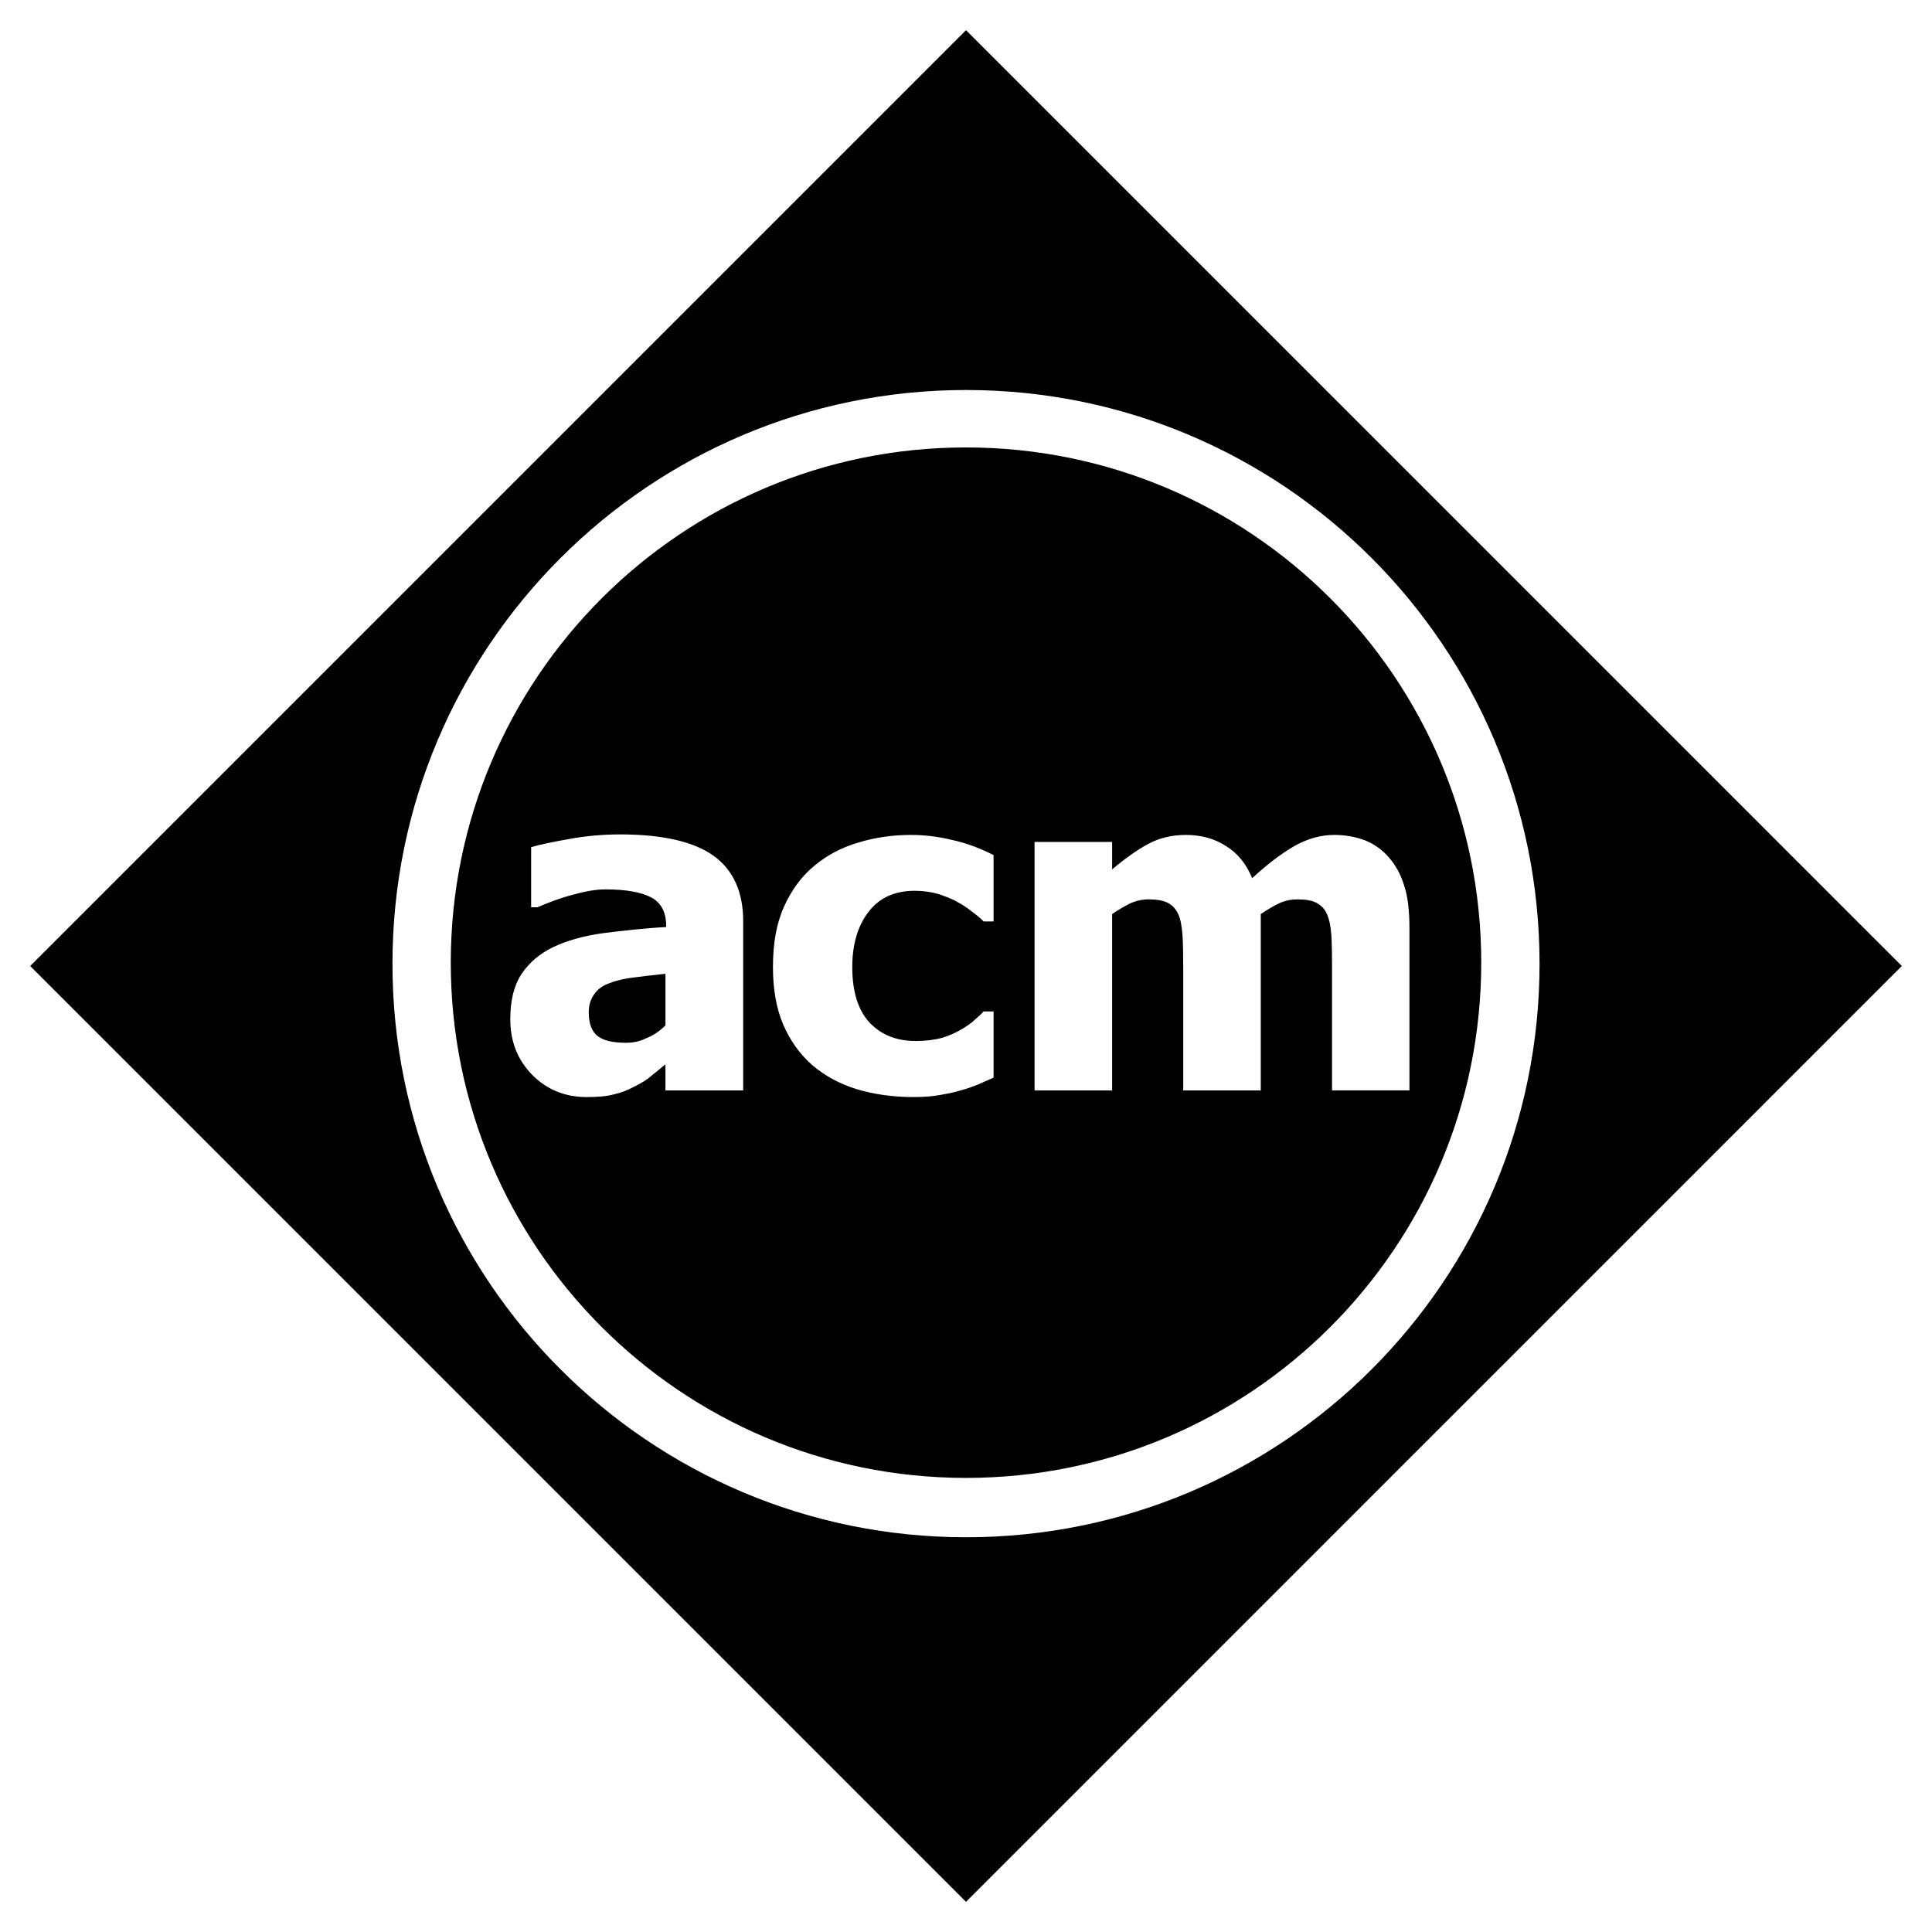
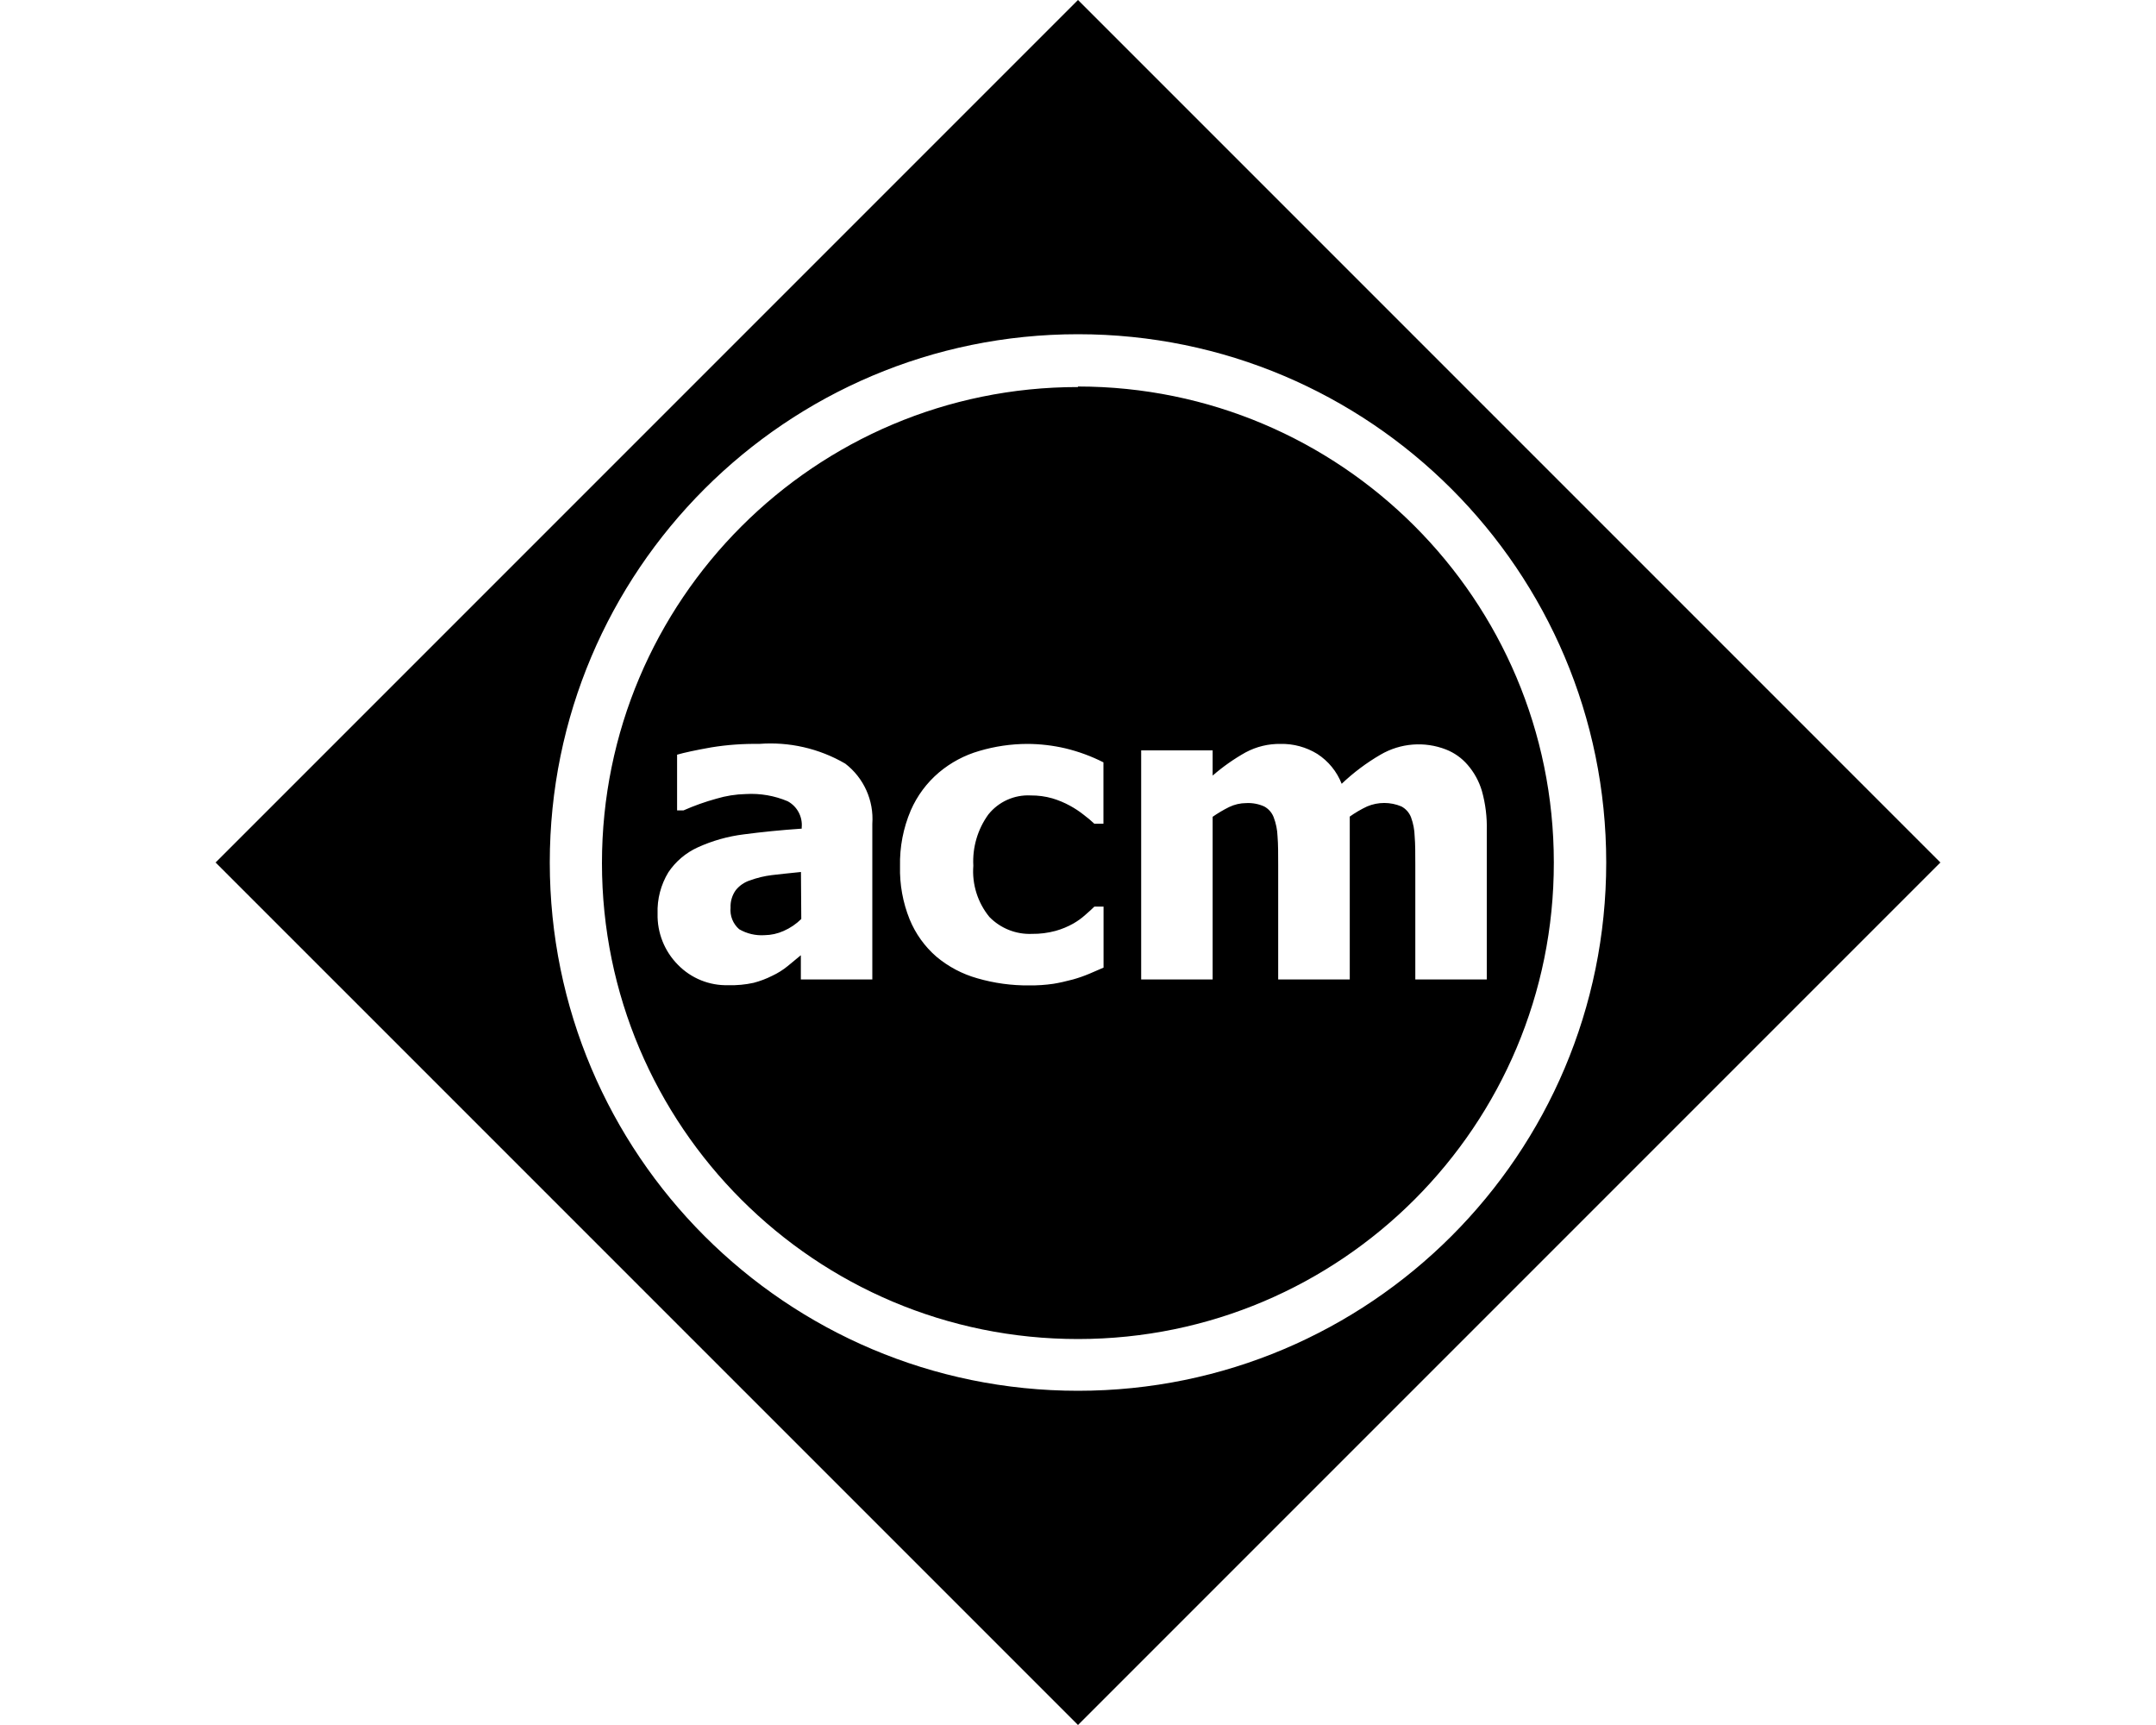
- <svg xmlns="http://www.w3.org/2000/svg" width="512" height="512" viewBox="0 0 512 512" version="1.1" id="svg8">
-   <defs id="defs2" />
-   <g id="layer6">
-     <path style="stroke-width:0.077" d="M 256,8 8,256 l 248,248 248,-248 z m 0.023,399.39 c -83.944,0 -152.016,-68.027 -152.016,-151.97 0,-83.989 68.072,-152.063 152.016,-152.063 83.989,0 151.972,68.074 151.972,152.063 0,83.944 -67.983,151.97 -151.972,151.97 z M 161.733,260.476 c -1.811,0.604 -3.201,1.531 -4.129,2.831 -1.021,1.3 -1.579,2.97 -1.579,5.012 0,3.063 0.883,5.198 2.507,6.357 1.625,1.161 4.084,1.67 7.378,1.67 1.67,0 3.528,-0.277 5.336,-1.205 1.949,-0.742 3.619,-1.949 5.105,-3.387 v -13.69 c -3.48,0.37 -6.264,0.696 -8.353,0.974 -2.089,0.232 -4.222,0.649 -6.264,1.438 z M 256,118.577 c -75.41,0 -136.541,61.132 -136.541,136.543 0,75.409 61.13,136.541 136.541,136.541 75.41,0 136.543,-61.132 136.543,-136.541 0,-75.41 -61.132,-136.543 -136.543,-136.543 z m -59.049,170.393 h -20.603 v -6.913 a 200.876,200.876 0 0 0 -3.805,3.108 c -1.066,0.974 -2.505,1.811 -4.408,2.786 -1.856,0.974 -3.573,1.67 -5.384,2.042 -1.717,0.51 -4.129,0.742 -7.285,0.742 -5.801,0 -10.627,-2.042 -14.432,-5.894 -3.852,-3.945 -5.801,-8.771 -5.801,-14.758 0,-4.964 0.975,-8.909 2.924,-11.879 1.997,-3.015 4.78,-5.429 8.399,-7.192 3.712,-1.763 8.167,-3.015 13.272,-3.712 5.198,-0.649 10.718,-1.3 16.705,-1.625 v -0.416 c 0,-3.573 -1.393,-6.126 -4.036,-7.471 -2.691,-1.393 -6.683,-2.088 -12.065,-2.088 -2.459,0 -5.243,0.465 -8.492,1.391 -3.204,0.789 -6.357,1.997 -9.513,3.342 h -1.67 V 224.517 c 2.042,-0.649 5.29,-1.3 9.837,-2.135 4.547,-0.837 9.095,-1.255 13.782,-1.255 11.323,0 19.536,1.949 24.732,5.661 5.243,3.805 7.843,9.606 7.843,17.309 v 44.872 z m 66.357,-44.781 h -2.645 c -0.742,-0.787 -1.811,-1.67 -2.97,-2.505 -1.255,-1.021 -2.459,-1.856 -3.898,-2.6 -1.486,-0.928 -3.249,-1.484 -5.012,-2.135 -1.949,-0.556 -4.038,-0.883 -6.357,-0.883 -5.243,0 -9.329,1.811 -12.203,5.522 -2.831,3.619 -4.363,8.538 -4.363,14.711 0,6.543 1.577,11.507 4.64,14.756 3.063,3.201 7.101,4.825 12.251,4.825 2.598,0 4.919,-0.324 6.915,-0.835 1.902,-0.604 3.573,-1.346 4.919,-2.135 1.438,-0.835 2.645,-1.625 3.619,-2.553 0.975,-0.835 1.856,-1.625 2.459,-2.319 h 2.645 v 17.54 c -1.161,0.513 -2.507,1.114 -4.084,1.811 -1.531,0.604 -3.015,1.161 -4.687,1.579 -1.949,0.649 -3.898,0.928 -5.615,1.252 -1.763,0.324 -4.038,0.51 -6.913,0.51 -5.429,0 -10.486,-0.742 -14.989,-2.089 -4.454,-1.391 -8.352,-3.48 -11.693,-6.312 -3.342,-2.922 -5.894,-6.495 -7.75,-10.765 -1.856,-4.317 -2.736,-9.467 -2.736,-15.266 0,-6.357 0.928,-11.6 2.97,-16.103 1.996,-4.408 4.639,-8.027 8.12,-10.858 3.294,-2.736 7.146,-4.78 11.648,-6.078 4.408,-1.346 9.048,-1.996 13.873,-1.996 3.621,0 7.333,0.465 10.904,1.346 3.666,0.787 7.285,2.135 10.951,3.991 v 17.589 z m 89.697,44.781 V 256.023 c 0,-3.201 -0.048,-5.894 -0.186,-8.167 -0.141,-2.226 -0.51,-4.084 -1.114,-5.476 -0.558,-1.438 -1.531,-2.414 -2.738,-3.063 -1.205,-0.695 -2.97,-0.974 -5.15,-0.974 -1.579,0 -3.11,0.279 -4.687,0.974 -1.531,0.696 -3.201,1.717 -5.012,2.924 v 46.727 h -20.555 v -32.947 c 0,-3.201 -0.048,-5.894 -0.186,-8.167 -0.186,-2.226 -0.463,-4.084 -1.066,-5.476 -0.649,-1.438 -1.531,-2.414 -2.736,-3.063 -1.3,-0.694 -3.015,-0.974 -5.198,-0.974 -1.717,0 -3.342,0.37 -4.966,1.114 -1.625,0.835 -3.201,1.763 -4.685,2.784 v 46.727 h -20.559 v -65.846 h 20.557 v 7.285 c 3.342,-2.831 6.543,-5.102 9.513,-6.729 2.924,-1.579 6.266,-2.414 10.023,-2.414 3.991,0 7.564,0.974 10.534,2.877 3.156,1.902 5.429,4.733 7.054,8.585 3.945,-3.666 7.702,-6.498 11.137,-8.492 3.528,-1.996 7.051,-2.97 10.627,-2.97 3.063,0 5.799,0.558 8.261,1.484 2.414,1.021 4.501,2.507 6.126,4.408 1.902,2.135 3.249,4.639 4.129,7.564 0.975,2.924 1.393,6.683 1.393,11.416 v 42.83 h -20.514 z" id="path2" />
+ <svg xmlns="http://www.w3.org/2000/svg" viewBox="0 0 20 16">
+   <g id="Icons">
+     <path id="acm" d="M10,0,2,8l8,8,8-8Zm0,3.1A4.9,4.9,0,1,1,5.1,8,4.9,4.9,0,0,1,10,3.1Zm0,.49A4.415,4.415,0,1,0,14.414,8,4.415,4.415,0,0,0,10,3.585ZM7.041,6.9a1.376,1.376,0,0,1,.8.183.646.646,0,0,1,.251.558V9.085H7.429V8.86l-.121.1a.688.688,0,0,1-.145.091.87.87,0,0,1-.172.065.956.956,0,0,1-.235.022.627.627,0,0,1-.467-.189A.651.651,0,0,1,6.1,8.474.692.692,0,0,1,6.2,8.091a.654.654,0,0,1,.272-.231A1.461,1.461,0,0,1,6.9,7.739c.167-.022.345-.04.537-.053V7.675a.25.25,0,0,0-.13-.243.866.866,0,0,0-.388-.067,1.033,1.033,0,0,0-.273.043,2.182,2.182,0,0,0-.306.109H6.281V7c.065-.019.171-.042.318-.068A2.513,2.513,0,0,1,7.041,6.9Zm2.488,0a1.575,1.575,0,0,1,.353.041,1.62,1.62,0,0,1,.354.13V7.64h-.085c-.027-.026-.059-.053-.1-.084a.886.886,0,0,0-.126-.083.84.84,0,0,0-.163-.068.708.708,0,0,0-.2-.027.472.472,0,0,0-.394.177.742.742,0,0,0-.139.475.668.668,0,0,0,.149.475.521.521,0,0,0,.395.157.8.8,0,0,0,.22-.028.736.736,0,0,0,.164-.068.646.646,0,0,0,.113-.082c.032-.027.059-.053.082-.075h.085v.566l-.132.057a1.3,1.3,0,0,1-.152.053c-.065.017-.125.031-.181.04a1.443,1.443,0,0,1-.223.015h0a1.669,1.669,0,0,1-.483-.066,1.021,1.021,0,0,1-.379-.2.92.92,0,0,1-.249-.347,1.235,1.235,0,0,1-.089-.492,1.249,1.249,0,0,1,.1-.519.968.968,0,0,1,.261-.351,1.018,1.018,0,0,1,.375-.2A1.585,1.585,0,0,1,9.529,6.9Zm2.349,0a.626.626,0,0,1,.342.093.582.582,0,0,1,.226.277A1.93,1.93,0,0,1,12.806,7a.7.7,0,0,1,.608-.048.509.509,0,0,1,.2.142.652.652,0,0,1,.133.243,1.241,1.241,0,0,1,.045.368V9.085h-.663V8.022c0-.105,0-.193-.006-.265a.55.55,0,0,0-.034-.177.192.192,0,0,0-.089-.1.409.409,0,0,0-.318,0,1.05,1.05,0,0,0-.161.094V9.085h-.664V8.022c0-.1,0-.192-.006-.264a.547.547,0,0,0-.036-.178.191.191,0,0,0-.088-.1.361.361,0,0,0-.166-.031.367.367,0,0,0-.16.037,1.238,1.238,0,0,0-.152.09V9.085h-.663V6.96h.663v.234a1.817,1.817,0,0,1,.307-.216.665.665,0,0,1,.323-.078ZM7.43,8.088c-.112.011-.2.021-.27.029a.9.9,0,0,0-.2.048.277.277,0,0,0-.135.092.26.26,0,0,0-.048.162.235.235,0,0,0,.08.2.414.414,0,0,0,.236.055.442.442,0,0,0,.176-.039.541.541,0,0,0,.164-.111Z" />
  </g>
</svg>
